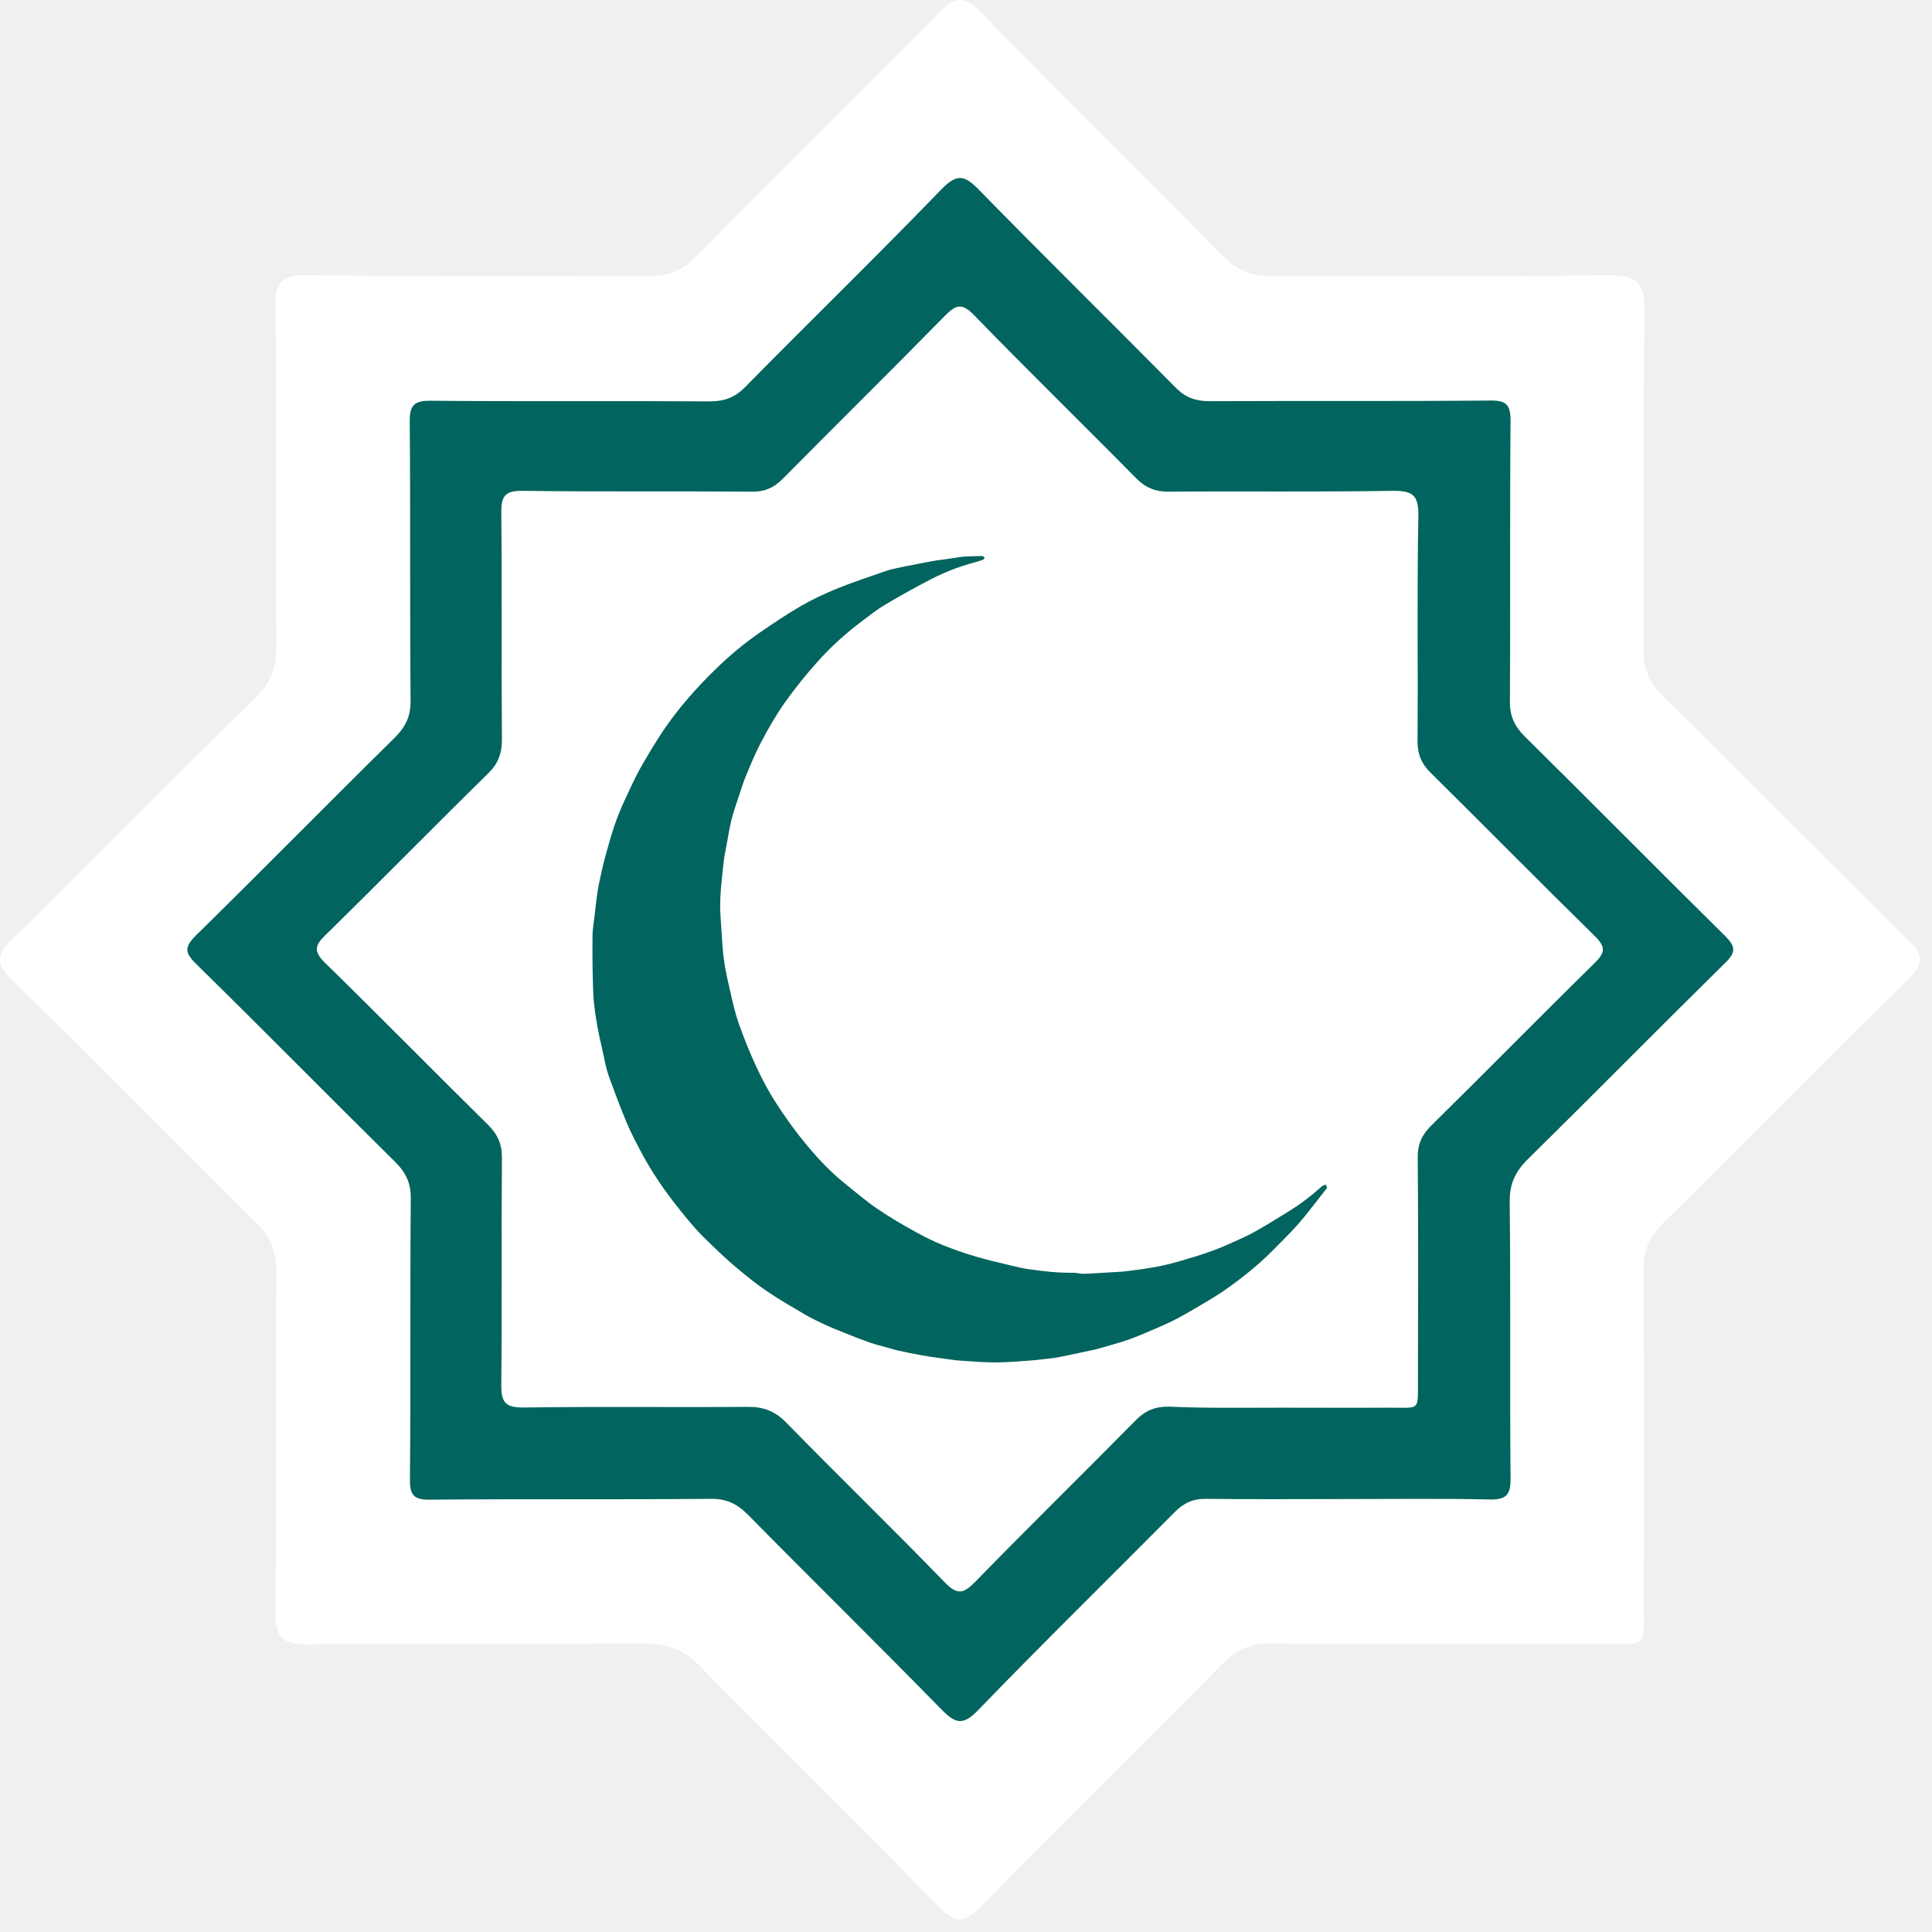
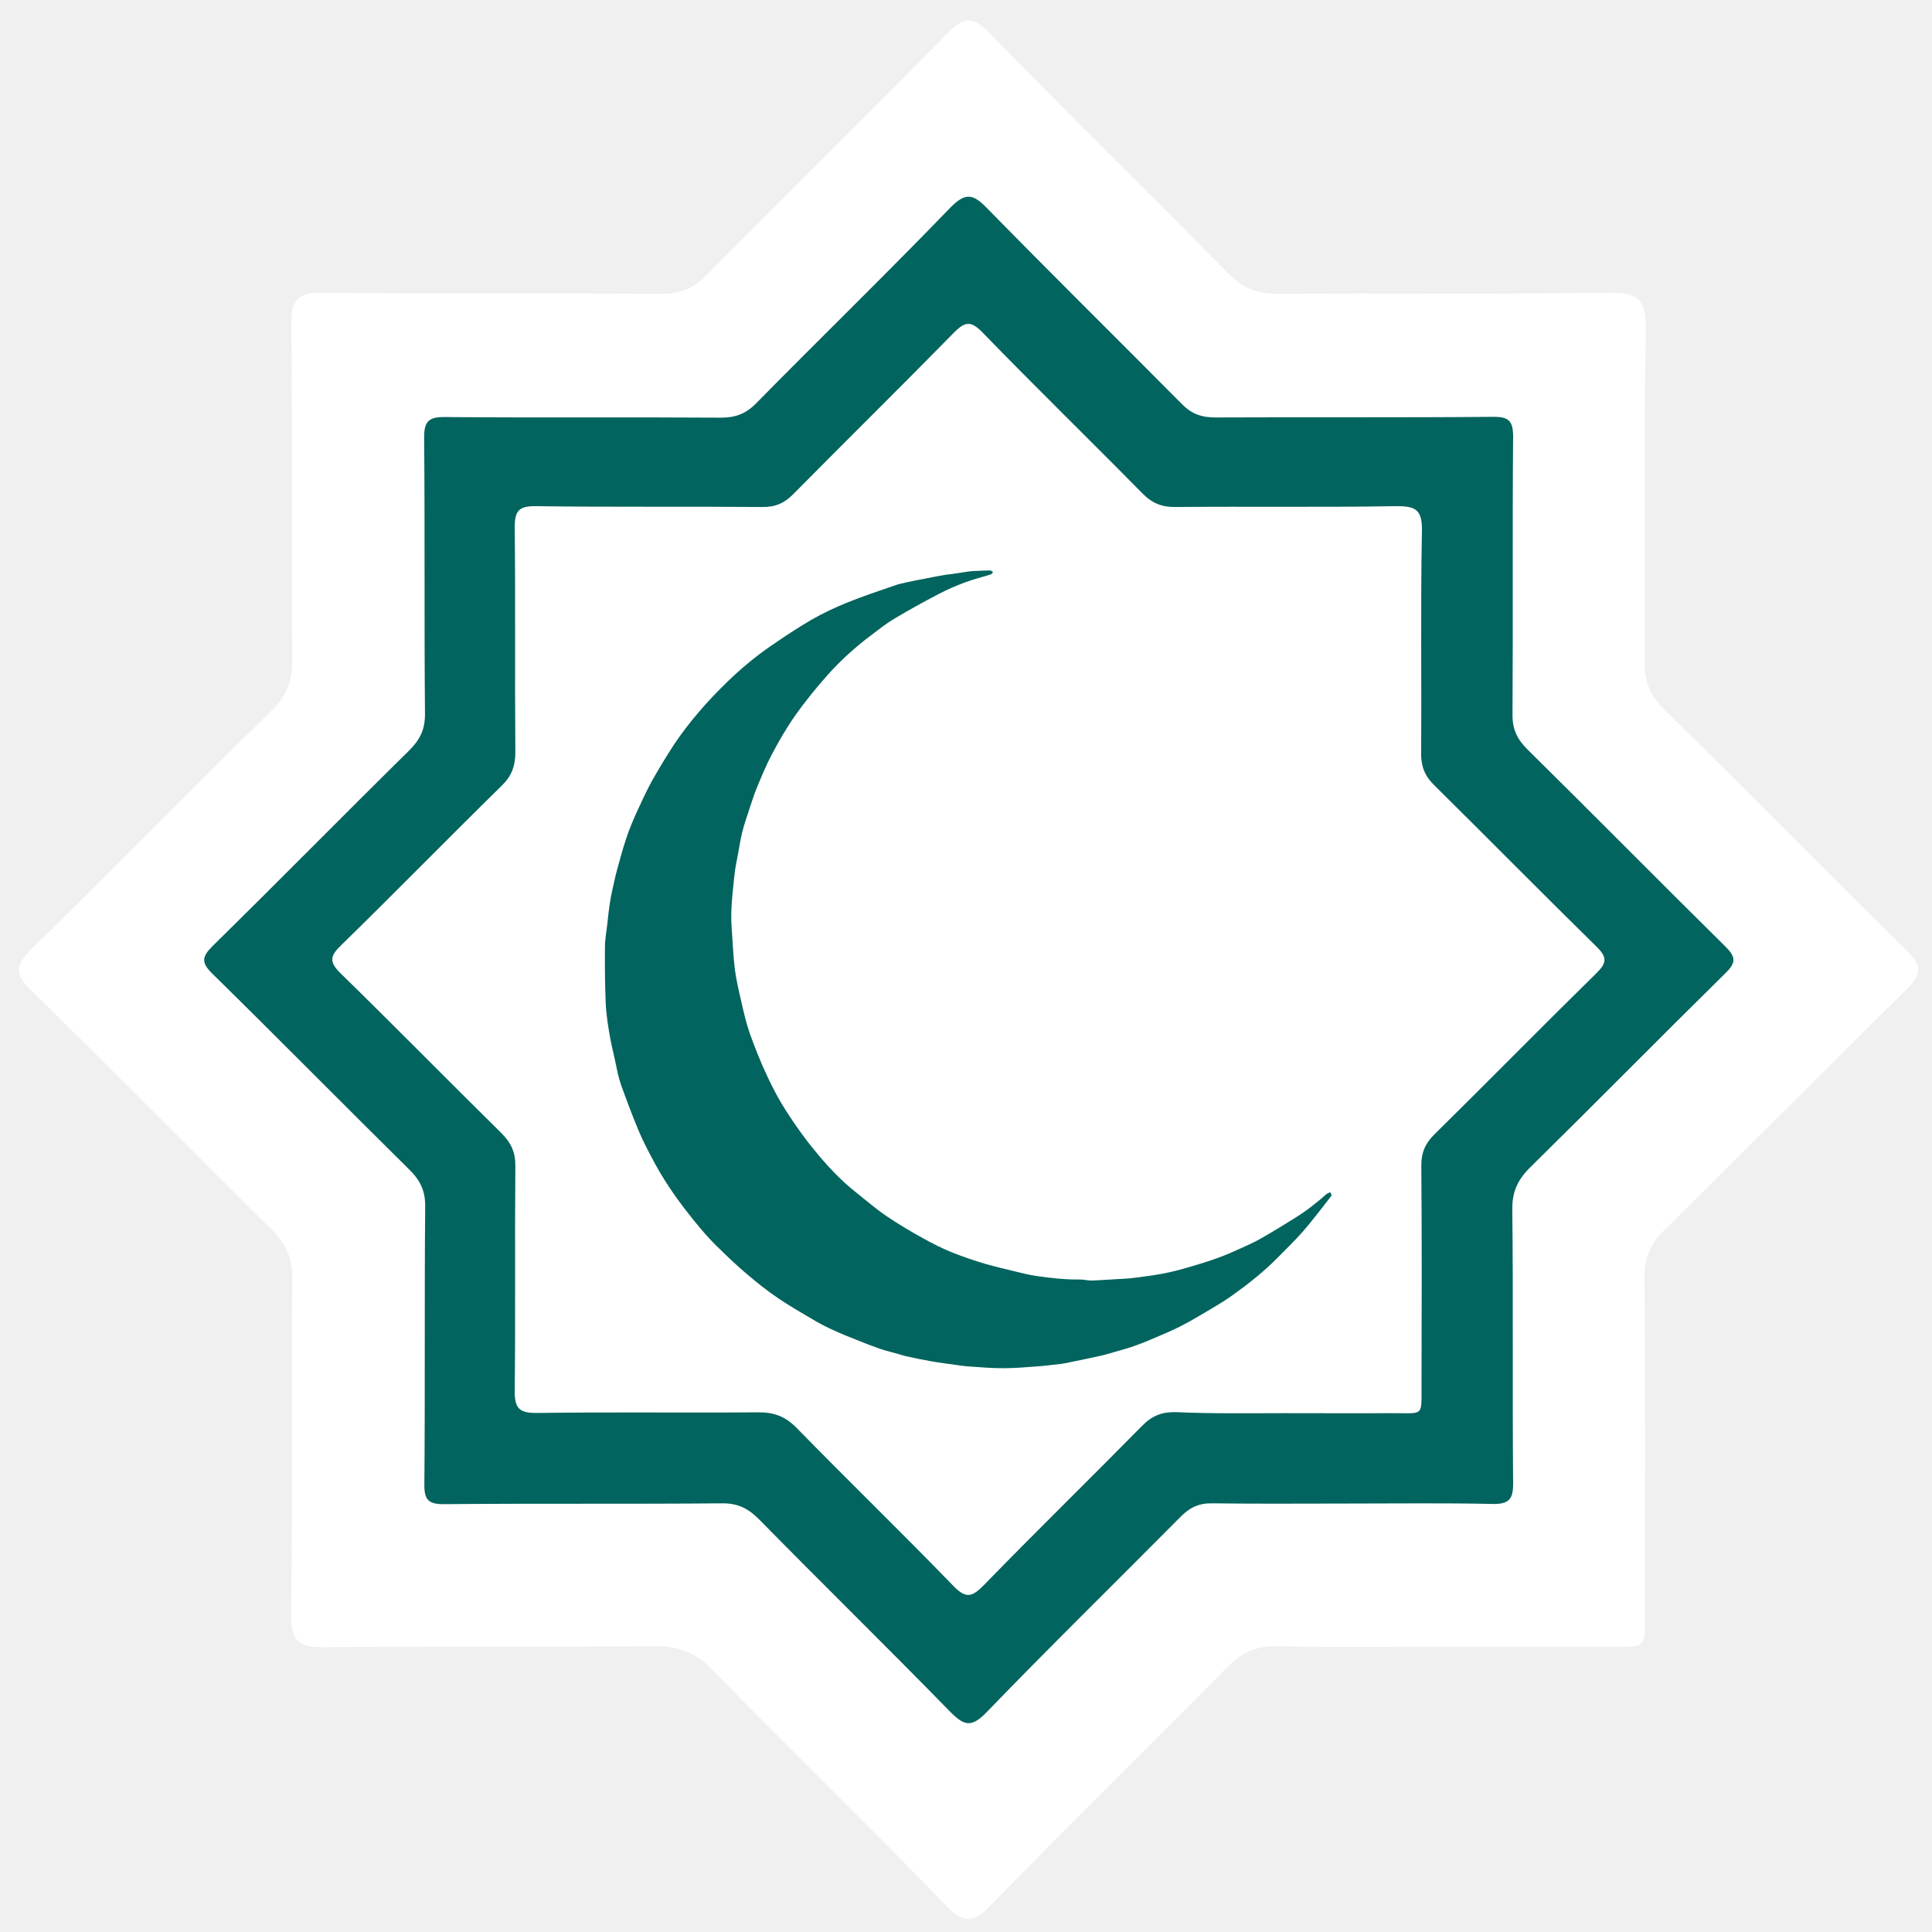
- <svg xmlns="http://www.w3.org/2000/svg" width="92" height="92" viewBox="0 0 92 92" fill="none">
-   <path d="M90.851 46.655C86.941 50.495 83.091 54.405 79.191 58.245C78.521 58.905 78.251 59.575 78.251 60.515C78.301 65.745 78.281 70.975 78.271 76.205C78.271 78.585 78.501 78.255 76.131 78.275C73.591 78.285 71.051 78.275 68.511 78.275C65.871 78.275 63.231 78.315 60.591 78.255C59.601 78.235 58.901 78.525 58.201 79.235C54.431 83.075 50.571 86.835 46.821 90.685C45.971 91.555 45.551 91.685 44.631 90.735C40.931 86.895 37.091 83.195 33.371 79.375C32.551 78.535 31.721 78.245 30.581 78.255C25.301 78.305 20.021 78.235 14.741 78.305C13.491 78.325 13.091 78.015 13.111 76.715C13.181 71.335 13.121 65.955 13.161 60.575C13.171 59.575 12.871 58.875 12.161 58.185C8.291 54.375 4.491 50.485 0.601 46.695C-0.239 45.875 -0.169 45.465 0.631 44.675C4.511 40.885 8.311 36.995 12.191 33.195C12.911 32.485 13.161 31.765 13.161 30.785C13.121 25.405 13.171 20.025 13.121 14.645C13.101 13.495 13.361 13.085 14.601 13.105C20.031 13.175 25.471 13.115 30.901 13.155C31.841 13.165 32.491 12.885 33.151 12.215C36.961 8.345 40.841 4.545 44.651 0.665C45.431 -0.135 45.861 -0.285 46.741 0.615C50.521 4.515 54.411 8.305 58.221 12.175C58.921 12.895 59.621 13.165 60.611 13.155C65.891 13.115 71.171 13.185 76.451 13.105C77.861 13.075 78.351 13.355 78.321 14.895C78.211 20.225 78.291 25.555 78.261 30.885C78.251 31.825 78.521 32.485 79.191 33.145C83.101 36.995 86.941 40.905 90.851 44.745C91.621 45.495 91.611 45.905 90.851 46.655Z" fill="white" />
-   <path d="M75.937 45.857C73.317 48.427 70.737 51.047 68.127 53.627C67.677 54.067 67.497 54.517 67.497 55.147C67.527 58.647 67.517 62.147 67.507 65.647C67.507 67.237 67.667 67.027 66.077 67.037C64.377 67.047 62.677 67.037 60.977 67.037C59.207 67.037 57.437 67.067 55.677 67.027C55.007 67.007 54.537 67.197 54.067 67.677C51.547 70.247 48.967 72.767 46.447 75.347C45.887 75.927 45.597 76.007 44.987 75.377C42.507 72.807 39.937 70.327 37.447 67.777C36.897 67.207 36.337 67.017 35.577 67.017C32.037 67.057 28.497 67.007 24.967 67.057C24.127 67.067 23.867 66.857 23.877 65.987C23.927 62.387 23.877 58.787 23.907 55.177C23.917 54.517 23.717 54.047 23.237 53.577C20.647 51.027 18.107 48.427 15.497 45.887C14.937 45.337 14.977 45.057 15.517 44.537C18.117 41.997 20.657 39.397 23.257 36.847C23.737 36.367 23.917 35.887 23.907 35.237C23.887 31.627 23.917 28.027 23.877 24.427C23.867 23.657 24.047 23.387 24.877 23.397C28.517 23.437 32.147 23.397 35.787 23.427C36.417 23.437 36.856 23.247 37.297 22.797C39.846 20.207 42.447 17.657 44.997 15.057C45.517 14.527 45.807 14.427 46.397 15.027C48.927 17.637 51.537 20.177 54.087 22.777C54.557 23.247 55.027 23.437 55.687 23.427C59.217 23.397 62.757 23.447 66.287 23.387C67.237 23.377 67.557 23.567 67.537 24.587C67.467 28.157 67.527 31.727 67.497 35.297C67.497 35.927 67.677 36.377 68.127 36.817C70.747 39.397 73.317 42.017 75.937 44.577C76.447 45.087 76.447 45.357 75.937 45.857Z" fill="white" />
-   <path d="M63.195 56.556C63.145 56.627 63.095 56.697 63.045 56.757C62.625 57.287 62.225 57.827 61.785 58.327C61.395 58.767 60.965 59.177 60.555 59.597C59.895 60.257 59.165 60.837 58.405 61.377C57.915 61.727 57.395 62.017 56.875 62.327C56.555 62.517 56.235 62.697 55.905 62.867C55.565 63.036 55.215 63.187 54.865 63.337C54.475 63.507 54.095 63.666 53.695 63.806C53.395 63.916 53.075 63.996 52.775 64.087C52.555 64.147 52.345 64.217 52.125 64.267C51.605 64.387 51.085 64.487 50.565 64.597C50.445 64.627 50.315 64.647 50.185 64.667C49.815 64.707 49.445 64.757 49.065 64.787C48.505 64.827 47.945 64.877 47.385 64.877C46.855 64.877 46.335 64.837 45.805 64.797C45.595 64.787 45.375 64.757 45.165 64.727C44.755 64.667 44.335 64.617 43.935 64.547C43.535 64.477 43.135 64.397 42.745 64.306C42.585 64.277 42.435 64.216 42.275 64.177C42.005 64.097 41.725 64.037 41.465 63.947C41.065 63.807 40.675 63.657 40.285 63.497C39.935 63.357 39.575 63.217 39.235 63.056C38.945 62.926 38.665 62.787 38.385 62.627C37.775 62.267 37.155 61.917 36.565 61.517C36.045 61.167 35.555 60.777 35.085 60.377C34.605 59.977 34.155 59.547 33.705 59.107C33.095 58.527 32.575 57.877 32.055 57.206C31.525 56.517 31.035 55.787 30.615 55.017C30.345 54.507 30.065 53.997 29.845 53.467C29.535 52.727 29.255 51.977 28.985 51.227C28.855 50.857 28.785 50.467 28.705 50.087C28.585 49.566 28.465 49.037 28.385 48.507C28.315 48.067 28.255 47.607 28.245 47.157C28.215 46.297 28.205 45.437 28.215 44.587C28.215 44.227 28.285 43.877 28.325 43.517C28.365 43.147 28.405 42.767 28.465 42.397C28.515 42.077 28.595 41.757 28.665 41.426C28.705 41.236 28.755 41.047 28.805 40.857C28.945 40.347 29.085 39.827 29.255 39.327C29.395 38.907 29.565 38.507 29.745 38.107C29.975 37.607 30.205 37.107 30.465 36.627C30.805 36.027 31.165 35.427 31.545 34.847C32.285 33.747 33.155 32.757 34.105 31.837C34.755 31.206 35.435 30.637 36.175 30.127C36.815 29.687 37.455 29.256 38.125 28.866C38.675 28.547 39.255 28.277 39.835 28.037C40.605 27.727 41.405 27.457 42.195 27.187C42.365 27.127 42.555 27.087 42.735 27.047C42.995 26.987 43.265 26.937 43.535 26.887C43.885 26.817 44.235 26.747 44.585 26.687C44.695 26.667 44.805 26.666 44.915 26.646C45.185 26.607 45.455 26.567 45.715 26.527C45.855 26.507 45.995 26.497 46.125 26.497C46.335 26.487 46.555 26.477 46.765 26.477C46.805 26.477 46.855 26.526 46.895 26.556C46.855 26.596 46.835 26.657 46.785 26.667C46.375 26.797 45.955 26.897 45.555 27.047C45.125 27.207 44.705 27.387 44.305 27.597C43.575 27.977 42.845 28.377 42.145 28.797C41.755 29.027 41.395 29.317 41.035 29.587C40.265 30.166 39.555 30.807 38.915 31.527C38.365 32.147 37.845 32.787 37.365 33.467C36.945 34.067 36.575 34.707 36.235 35.357C35.965 35.867 35.745 36.407 35.525 36.937C35.385 37.277 35.275 37.637 35.155 37.997C35.035 38.357 34.915 38.707 34.825 39.067C34.745 39.387 34.695 39.707 34.635 40.037C34.575 40.387 34.495 40.727 34.455 41.077C34.365 41.957 34.245 42.827 34.315 43.706C34.365 44.356 34.385 45.017 34.465 45.657C34.535 46.187 34.655 46.697 34.775 47.217C34.895 47.747 35.015 48.277 35.195 48.787C35.445 49.477 35.715 50.157 36.025 50.817C36.295 51.397 36.595 51.967 36.945 52.507C37.365 53.157 37.805 53.787 38.295 54.377C38.895 55.117 39.545 55.817 40.305 56.417C40.795 56.807 41.265 57.217 41.785 57.567C42.345 57.947 42.935 58.297 43.535 58.627C43.985 58.877 44.455 59.117 44.935 59.306C45.455 59.517 45.995 59.697 46.535 59.857C47.015 59.997 47.505 60.107 47.995 60.227C48.315 60.307 48.645 60.387 48.975 60.437C49.675 60.537 50.375 60.617 51.085 60.607C51.265 60.607 51.445 60.657 51.615 60.657C52.045 60.647 52.465 60.606 52.895 60.587C53.155 60.566 53.425 60.567 53.685 60.527C54.165 60.467 54.635 60.407 55.105 60.317C55.525 60.237 55.935 60.127 56.345 60.007C56.815 59.867 57.285 59.727 57.745 59.556C58.105 59.426 58.445 59.276 58.795 59.117C59.115 58.977 59.445 58.827 59.745 58.657C60.315 58.337 60.865 57.996 61.425 57.647C61.975 57.306 62.475 56.916 62.955 56.486C63.005 56.447 63.075 56.437 63.135 56.407C63.165 56.507 63.185 56.536 63.195 56.556Z" fill="#02645E" />
-   <path d="M64.071 71.383C61.861 71.383 59.651 71.403 57.441 71.373C56.801 71.363 56.371 71.573 55.931 72.013C52.821 75.153 49.661 78.243 46.591 81.423C45.841 82.203 45.491 82.073 44.811 81.383C41.771 78.273 38.661 75.223 35.611 72.123C35.091 71.603 34.581 71.363 33.841 71.373C29.391 71.413 24.931 71.373 20.481 71.413C19.711 71.423 19.511 71.203 19.521 70.443C19.561 65.993 19.521 61.533 19.561 57.083C19.571 56.333 19.321 55.823 18.801 55.313C15.631 52.183 12.511 49.013 9.331 45.893C8.781 45.353 8.791 45.083 9.331 44.543C12.511 41.423 15.631 38.243 18.801 35.123C19.321 34.603 19.561 34.103 19.551 33.353C19.511 28.933 19.551 24.513 19.511 20.093C19.501 19.273 19.741 19.073 20.531 19.083C24.951 19.123 29.371 19.083 33.791 19.113C34.491 19.113 34.991 18.933 35.491 18.423C38.591 15.273 41.761 12.193 44.831 9.013C45.591 8.233 45.951 8.353 46.631 9.053C49.721 12.213 52.871 15.313 55.981 18.453C56.451 18.933 56.931 19.103 57.591 19.103C62.041 19.083 66.501 19.113 70.951 19.073C71.701 19.063 71.931 19.243 71.931 20.033C71.891 24.483 71.931 28.943 71.901 33.393C71.891 34.103 72.121 34.583 72.611 35.073C75.801 38.223 78.961 41.423 82.151 44.573C82.651 45.073 82.671 45.343 82.161 45.843C79.011 48.943 75.911 52.093 72.761 55.193C72.161 55.783 71.881 56.363 71.891 57.223C71.941 61.603 71.891 65.993 71.931 70.383C71.941 71.173 71.741 71.423 70.921 71.403C68.631 71.353 66.351 71.383 64.071 71.383ZM60.981 67.033C62.681 67.033 64.381 67.043 66.081 67.033C67.671 67.023 67.511 67.243 67.521 65.643C67.531 62.143 67.541 58.643 67.511 55.143C67.501 54.513 67.691 54.063 68.131 53.623C70.751 51.043 73.321 48.423 75.941 45.853C76.451 45.353 76.461 45.083 75.941 44.573C73.321 42.003 70.741 39.383 68.131 36.803C67.681 36.363 67.501 35.913 67.501 35.283C67.531 31.713 67.471 28.143 67.541 24.573C67.561 23.543 67.241 23.363 66.291 23.373C62.761 23.433 59.221 23.383 55.681 23.413C55.021 23.423 54.551 23.233 54.081 22.753C51.531 20.163 48.921 17.623 46.391 15.013C45.811 14.413 45.521 14.503 44.991 15.043C42.441 17.643 39.851 20.193 37.291 22.783C36.851 23.233 36.411 23.423 35.781 23.413C32.141 23.383 28.501 23.423 24.871 23.373C24.041 23.363 23.871 23.633 23.871 24.403C23.911 28.003 23.871 31.613 23.901 35.213C23.901 35.873 23.731 36.353 23.251 36.823C20.651 39.373 18.111 41.973 15.511 44.513C14.971 45.033 14.931 45.313 15.491 45.863C18.091 48.403 20.641 51.003 23.231 53.553C23.701 54.023 23.911 54.483 23.901 55.153C23.871 58.753 23.911 62.363 23.871 65.963C23.861 66.833 24.121 67.033 24.961 67.023C28.501 66.973 32.031 67.023 35.571 66.993C36.341 66.983 36.891 67.183 37.441 67.743C39.931 70.293 42.501 72.783 44.981 75.343C45.591 75.973 45.881 75.893 46.451 75.313C48.961 72.733 51.541 70.213 54.071 67.643C54.541 67.163 55.011 66.973 55.671 66.983C57.441 67.063 59.211 67.033 60.981 67.033Z" fill="#02645E" />
+ <svg xmlns="http://www.w3.org/2000/svg" width="93" height="93" viewBox="0 0 93 93" fill="none">
+   <path d="M91.757 47.643C87.847 51.483 83.997 55.393 80.097 59.233C79.427 59.893 79.157 60.563 79.157 61.503C79.207 66.733 79.187 71.963 79.177 77.193C79.177 79.573 79.407 79.243 77.037 79.263C74.497 79.273 71.957 79.263 69.417 79.263C66.777 79.263 64.137 79.303 61.497 79.243C60.507 79.223 59.807 79.513 59.107 80.223C55.337 84.063 51.477 87.823 47.727 91.673C46.877 92.543 46.457 92.673 45.537 91.723C41.837 87.883 37.997 84.183 34.277 80.363C33.457 79.523 32.627 79.233 31.487 79.243C26.207 79.293 20.927 79.223 15.647 79.293C14.397 79.313 13.997 79.003 14.017 77.703C14.087 72.323 14.027 66.943 14.067 61.563C14.077 60.563 13.777 59.863 13.067 59.173C9.197 55.363 5.397 51.473 1.507 47.683C0.667 46.863 0.737 46.453 1.537 45.663C5.417 41.873 9.217 37.983 13.097 34.183C13.817 33.473 14.067 32.753 14.067 31.773C14.027 26.393 14.077 21.013 14.027 15.633C14.007 14.483 14.267 14.073 15.507 14.093C20.937 14.163 26.377 14.103 31.807 14.143C32.747 14.153 33.397 13.873 34.057 13.203C37.867 9.333 41.747 5.533 45.557 1.653C46.337 0.853 46.767 0.703 47.647 1.603C51.427 5.503 55.317 9.293 59.127 13.163C59.827 13.883 60.527 14.153 61.517 14.143C66.797 14.103 72.077 14.173 77.357 14.093C78.767 14.063 79.257 14.343 79.227 15.883C79.117 21.213 79.197 26.543 79.167 31.873C79.157 32.813 79.427 33.473 80.097 34.133C84.007 37.983 87.847 41.893 91.757 45.733C92.527 46.483 92.517 46.893 91.757 47.643Z" fill="white" />
+   <path d="M76.843 46.842C74.223 49.412 71.643 52.032 69.033 54.612C68.583 55.052 68.403 55.502 68.403 56.132C68.433 59.632 68.423 63.132 68.413 66.632C68.413 68.222 68.573 68.012 66.983 68.022C65.283 68.032 63.583 68.022 61.883 68.022C60.113 68.022 58.343 68.052 56.583 68.012C55.913 67.992 55.443 68.182 54.973 68.662C52.453 71.232 49.873 73.752 47.353 76.332C46.793 76.912 46.503 76.992 45.893 76.362C43.413 73.792 40.843 71.312 38.353 68.762C37.803 68.192 37.243 68.002 36.483 68.002C32.943 68.042 29.403 67.992 25.873 68.042C25.033 68.052 24.773 67.842 24.783 66.972C24.833 63.372 24.783 59.772 24.813 56.162C24.823 55.502 24.623 55.032 24.143 54.562C21.553 52.012 19.013 49.412 16.403 46.872C15.843 46.322 15.883 46.042 16.423 45.522C19.023 42.982 21.563 40.382 24.163 37.832C24.643 37.352 24.823 36.872 24.813 36.222C24.793 32.612 24.823 29.012 24.783 25.412C24.773 24.642 24.953 24.372 25.783 24.382C29.423 24.422 33.053 24.382 36.693 24.412C37.323 24.422 37.763 24.232 38.203 23.782C40.753 21.192 43.353 18.642 45.903 16.042C46.423 15.512 46.713 15.412 47.303 16.012C49.833 18.622 52.443 21.162 54.993 23.762C55.463 24.232 55.933 24.422 56.593 24.412C60.123 24.382 63.663 24.432 67.193 24.372C68.143 24.362 68.463 24.552 68.443 25.572C68.373 29.142 68.433 32.712 68.403 36.282C68.403 36.912 68.583 37.362 69.033 37.802C71.653 40.382 74.223 43.002 76.843 45.562C77.353 46.072 77.353 46.342 76.843 46.842Z" fill="white" />
+   <path d="M64.101 57.541C64.051 57.611 64.001 57.681 63.951 57.741C63.531 58.271 63.131 58.811 62.691 59.311C62.301 59.751 61.871 60.161 61.461 60.581C60.801 61.241 60.071 61.821 59.311 62.361C58.821 62.711 58.301 63.001 57.781 63.311C57.461 63.501 57.141 63.681 56.811 63.851C56.471 64.021 56.121 64.171 55.771 64.321C55.381 64.491 55.001 64.651 54.601 64.791C54.301 64.901 53.981 64.981 53.681 65.071C53.461 65.131 53.251 65.201 53.031 65.251C52.511 65.371 51.991 65.471 51.471 65.581C51.351 65.611 51.221 65.631 51.091 65.651C50.721 65.691 50.351 65.741 49.971 65.771C49.411 65.811 48.851 65.861 48.291 65.861C47.761 65.861 47.241 65.821 46.711 65.781C46.501 65.771 46.281 65.741 46.071 65.711C45.661 65.651 45.241 65.601 44.841 65.531C44.441 65.461 44.041 65.381 43.651 65.291C43.491 65.261 43.341 65.201 43.181 65.161C42.911 65.081 42.631 65.021 42.371 64.931C41.971 64.791 41.581 64.641 41.191 64.481C40.841 64.341 40.481 64.201 40.141 64.041C39.851 63.911 39.571 63.771 39.291 63.611C38.681 63.251 38.061 62.901 37.471 62.501C36.951 62.151 36.461 61.761 35.991 61.361C35.511 60.961 35.061 60.531 34.611 60.091C34.001 59.511 33.481 58.861 32.961 58.191C32.431 57.501 31.941 56.771 31.521 56.001C31.251 55.491 30.971 54.981 30.751 54.451C30.441 53.711 30.161 52.961 29.891 52.211C29.761 51.841 29.691 51.451 29.611 51.071C29.491 50.551 29.371 50.021 29.291 49.491C29.221 49.051 29.161 48.591 29.151 48.141C29.121 47.281 29.111 46.421 29.121 45.571C29.121 45.211 29.191 44.861 29.231 44.501C29.271 44.131 29.311 43.751 29.371 43.381C29.421 43.061 29.501 42.741 29.571 42.411C29.611 42.221 29.661 42.031 29.711 41.841C29.851 41.331 29.991 40.811 30.161 40.311C30.301 39.891 30.471 39.491 30.651 39.091C30.881 38.591 31.111 38.091 31.371 37.611C31.711 37.011 32.071 36.411 32.451 35.831C33.191 34.731 34.061 33.741 35.011 32.821C35.661 32.191 36.341 31.621 37.081 31.111C37.721 30.671 38.361 30.241 39.031 29.851C39.581 29.531 40.161 29.261 40.741 29.021C41.511 28.711 42.311 28.441 43.101 28.171C43.271 28.111 43.461 28.071 43.641 28.031C43.901 27.971 44.171 27.921 44.441 27.871C44.791 27.801 45.141 27.731 45.491 27.671C45.601 27.651 45.711 27.651 45.821 27.631C46.091 27.591 46.361 27.551 46.621 27.511C46.761 27.491 46.901 27.481 47.031 27.481C47.241 27.471 47.461 27.461 47.671 27.461C47.711 27.461 47.761 27.511 47.801 27.541C47.761 27.581 47.741 27.641 47.691 27.651C47.281 27.781 46.861 27.881 46.461 28.031C46.031 28.191 45.611 28.371 45.211 28.581C44.481 28.961 43.751 29.361 43.051 29.781C42.661 30.011 42.301 30.301 41.941 30.571C41.171 31.151 40.461 31.791 39.821 32.511C39.271 33.131 38.751 33.771 38.271 34.451C37.851 35.051 37.481 35.691 37.141 36.341C36.871 36.851 36.651 37.391 36.431 37.921C36.291 38.261 36.181 38.621 36.061 38.981C35.941 39.341 35.821 39.691 35.731 40.051C35.651 40.371 35.601 40.691 35.541 41.021C35.481 41.371 35.401 41.711 35.361 42.061C35.271 42.941 35.151 43.811 35.221 44.691C35.271 45.341 35.291 46.001 35.371 46.641C35.441 47.171 35.561 47.681 35.681 48.201C35.801 48.731 35.921 49.261 36.101 49.771C36.351 50.461 36.621 51.141 36.931 51.801C37.201 52.381 37.501 52.951 37.851 53.491C38.271 54.141 38.711 54.771 39.201 55.361C39.801 56.101 40.451 56.801 41.211 57.401C41.701 57.791 42.171 58.201 42.691 58.551C43.251 58.931 43.841 59.281 44.441 59.611C44.891 59.861 45.361 60.101 45.841 60.291C46.361 60.501 46.901 60.681 47.441 60.841C47.921 60.981 48.411 61.091 48.901 61.211C49.221 61.291 49.551 61.371 49.881 61.421C50.581 61.521 51.281 61.601 51.991 61.591C52.171 61.591 52.351 61.641 52.521 61.641C52.951 61.631 53.371 61.591 53.801 61.571C54.061 61.551 54.331 61.551 54.591 61.511C55.071 61.451 55.541 61.391 56.011 61.301C56.431 61.221 56.841 61.111 57.251 60.991C57.721 60.851 58.191 60.711 58.651 60.541C59.011 60.411 59.351 60.261 59.701 60.101C60.021 59.961 60.351 59.811 60.651 59.641C61.221 59.321 61.771 58.981 62.331 58.631C62.881 58.291 63.381 57.901 63.861 57.471C63.911 57.431 63.981 57.421 64.041 57.391C64.071 57.491 64.091 57.521 64.101 57.541Z" fill="#02645E" />
+   <path d="M64.977 72.375C62.767 72.375 60.557 72.395 58.347 72.365C57.707 72.355 57.277 72.565 56.837 73.005C53.727 76.145 50.567 79.235 47.497 82.415C46.747 83.195 46.397 83.065 45.717 82.375C42.677 79.265 39.567 76.215 36.517 73.115C35.997 72.595 35.487 72.355 34.747 72.365C30.297 72.405 25.837 72.365 21.387 72.405C20.617 72.415 20.417 72.195 20.427 71.435C20.467 66.985 20.427 62.525 20.467 58.075C20.477 57.325 20.227 56.815 19.707 56.305C16.537 53.175 13.417 50.005 10.237 46.885C9.687 46.345 9.697 46.075 10.237 45.535C13.417 42.415 16.537 39.235 19.707 36.115C20.227 35.595 20.467 35.095 20.457 34.345C20.417 29.925 20.457 25.505 20.417 21.085C20.407 20.265 20.647 20.065 21.437 20.075C25.857 20.115 30.277 20.075 34.697 20.105C35.397 20.105 35.897 19.925 36.397 19.415C39.497 16.265 42.667 13.185 45.737 10.005C46.497 9.225 46.857 9.345 47.537 10.045C50.627 13.205 53.777 16.305 56.887 19.445C57.357 19.925 57.837 20.095 58.497 20.095C62.947 20.075 67.407 20.105 71.857 20.065C72.607 20.055 72.837 20.235 72.837 21.025C72.797 25.475 72.837 29.935 72.807 34.385C72.797 35.095 73.027 35.575 73.517 36.065C76.707 39.215 79.867 42.415 83.057 45.565C83.557 46.065 83.577 46.335 83.067 46.835C79.917 49.935 76.817 53.085 73.667 56.185C73.067 56.775 72.787 57.355 72.797 58.215C72.847 62.595 72.797 66.985 72.837 71.375C72.847 72.165 72.647 72.415 71.827 72.395C69.537 72.345 67.257 72.375 64.977 72.375ZM61.887 68.025C63.587 68.025 65.287 68.035 66.987 68.025C68.577 68.015 68.417 68.235 68.427 66.635C68.437 63.135 68.447 59.635 68.417 56.135C68.407 55.505 68.597 55.055 69.037 54.615C71.657 52.035 74.227 49.415 76.847 46.845C77.357 46.345 77.367 46.075 76.847 45.565C74.227 42.995 71.647 40.375 69.037 37.795C68.587 37.355 68.407 36.905 68.407 36.275C68.437 32.705 68.377 29.135 68.447 25.565C68.467 24.535 68.147 24.355 67.197 24.365C63.667 24.425 60.127 24.375 56.587 24.405C55.927 24.415 55.457 24.225 54.987 23.745C52.437 21.155 49.827 18.615 47.297 16.005C46.717 15.405 46.427 15.495 45.897 16.035C43.347 18.635 40.757 21.185 38.197 23.775C37.757 24.225 37.317 24.415 36.687 24.405C33.047 24.375 29.407 24.415 25.777 24.365C24.947 24.355 24.777 24.625 24.777 25.395C24.817 28.995 24.777 32.605 24.807 36.205C24.807 36.865 24.637 37.345 24.157 37.815C21.557 40.365 19.017 42.965 16.417 45.505C15.877 46.025 15.837 46.305 16.397 46.855C18.997 49.395 21.547 51.995 24.137 54.545C24.607 55.015 24.817 55.475 24.807 56.145C24.777 59.745 24.817 63.355 24.777 66.955C24.767 67.825 25.027 68.025 25.867 68.015C29.407 67.965 32.937 68.015 36.477 67.985C37.247 67.975 37.797 68.175 38.347 68.735C40.837 71.285 43.407 73.775 45.887 76.335C46.497 76.965 46.787 76.885 47.357 76.305C49.867 73.725 52.447 71.205 54.977 68.635C55.447 68.155 55.917 67.965 56.577 67.975C58.347 68.055 60.117 68.025 61.887 68.025Z" fill="#02645E" />
</svg>
